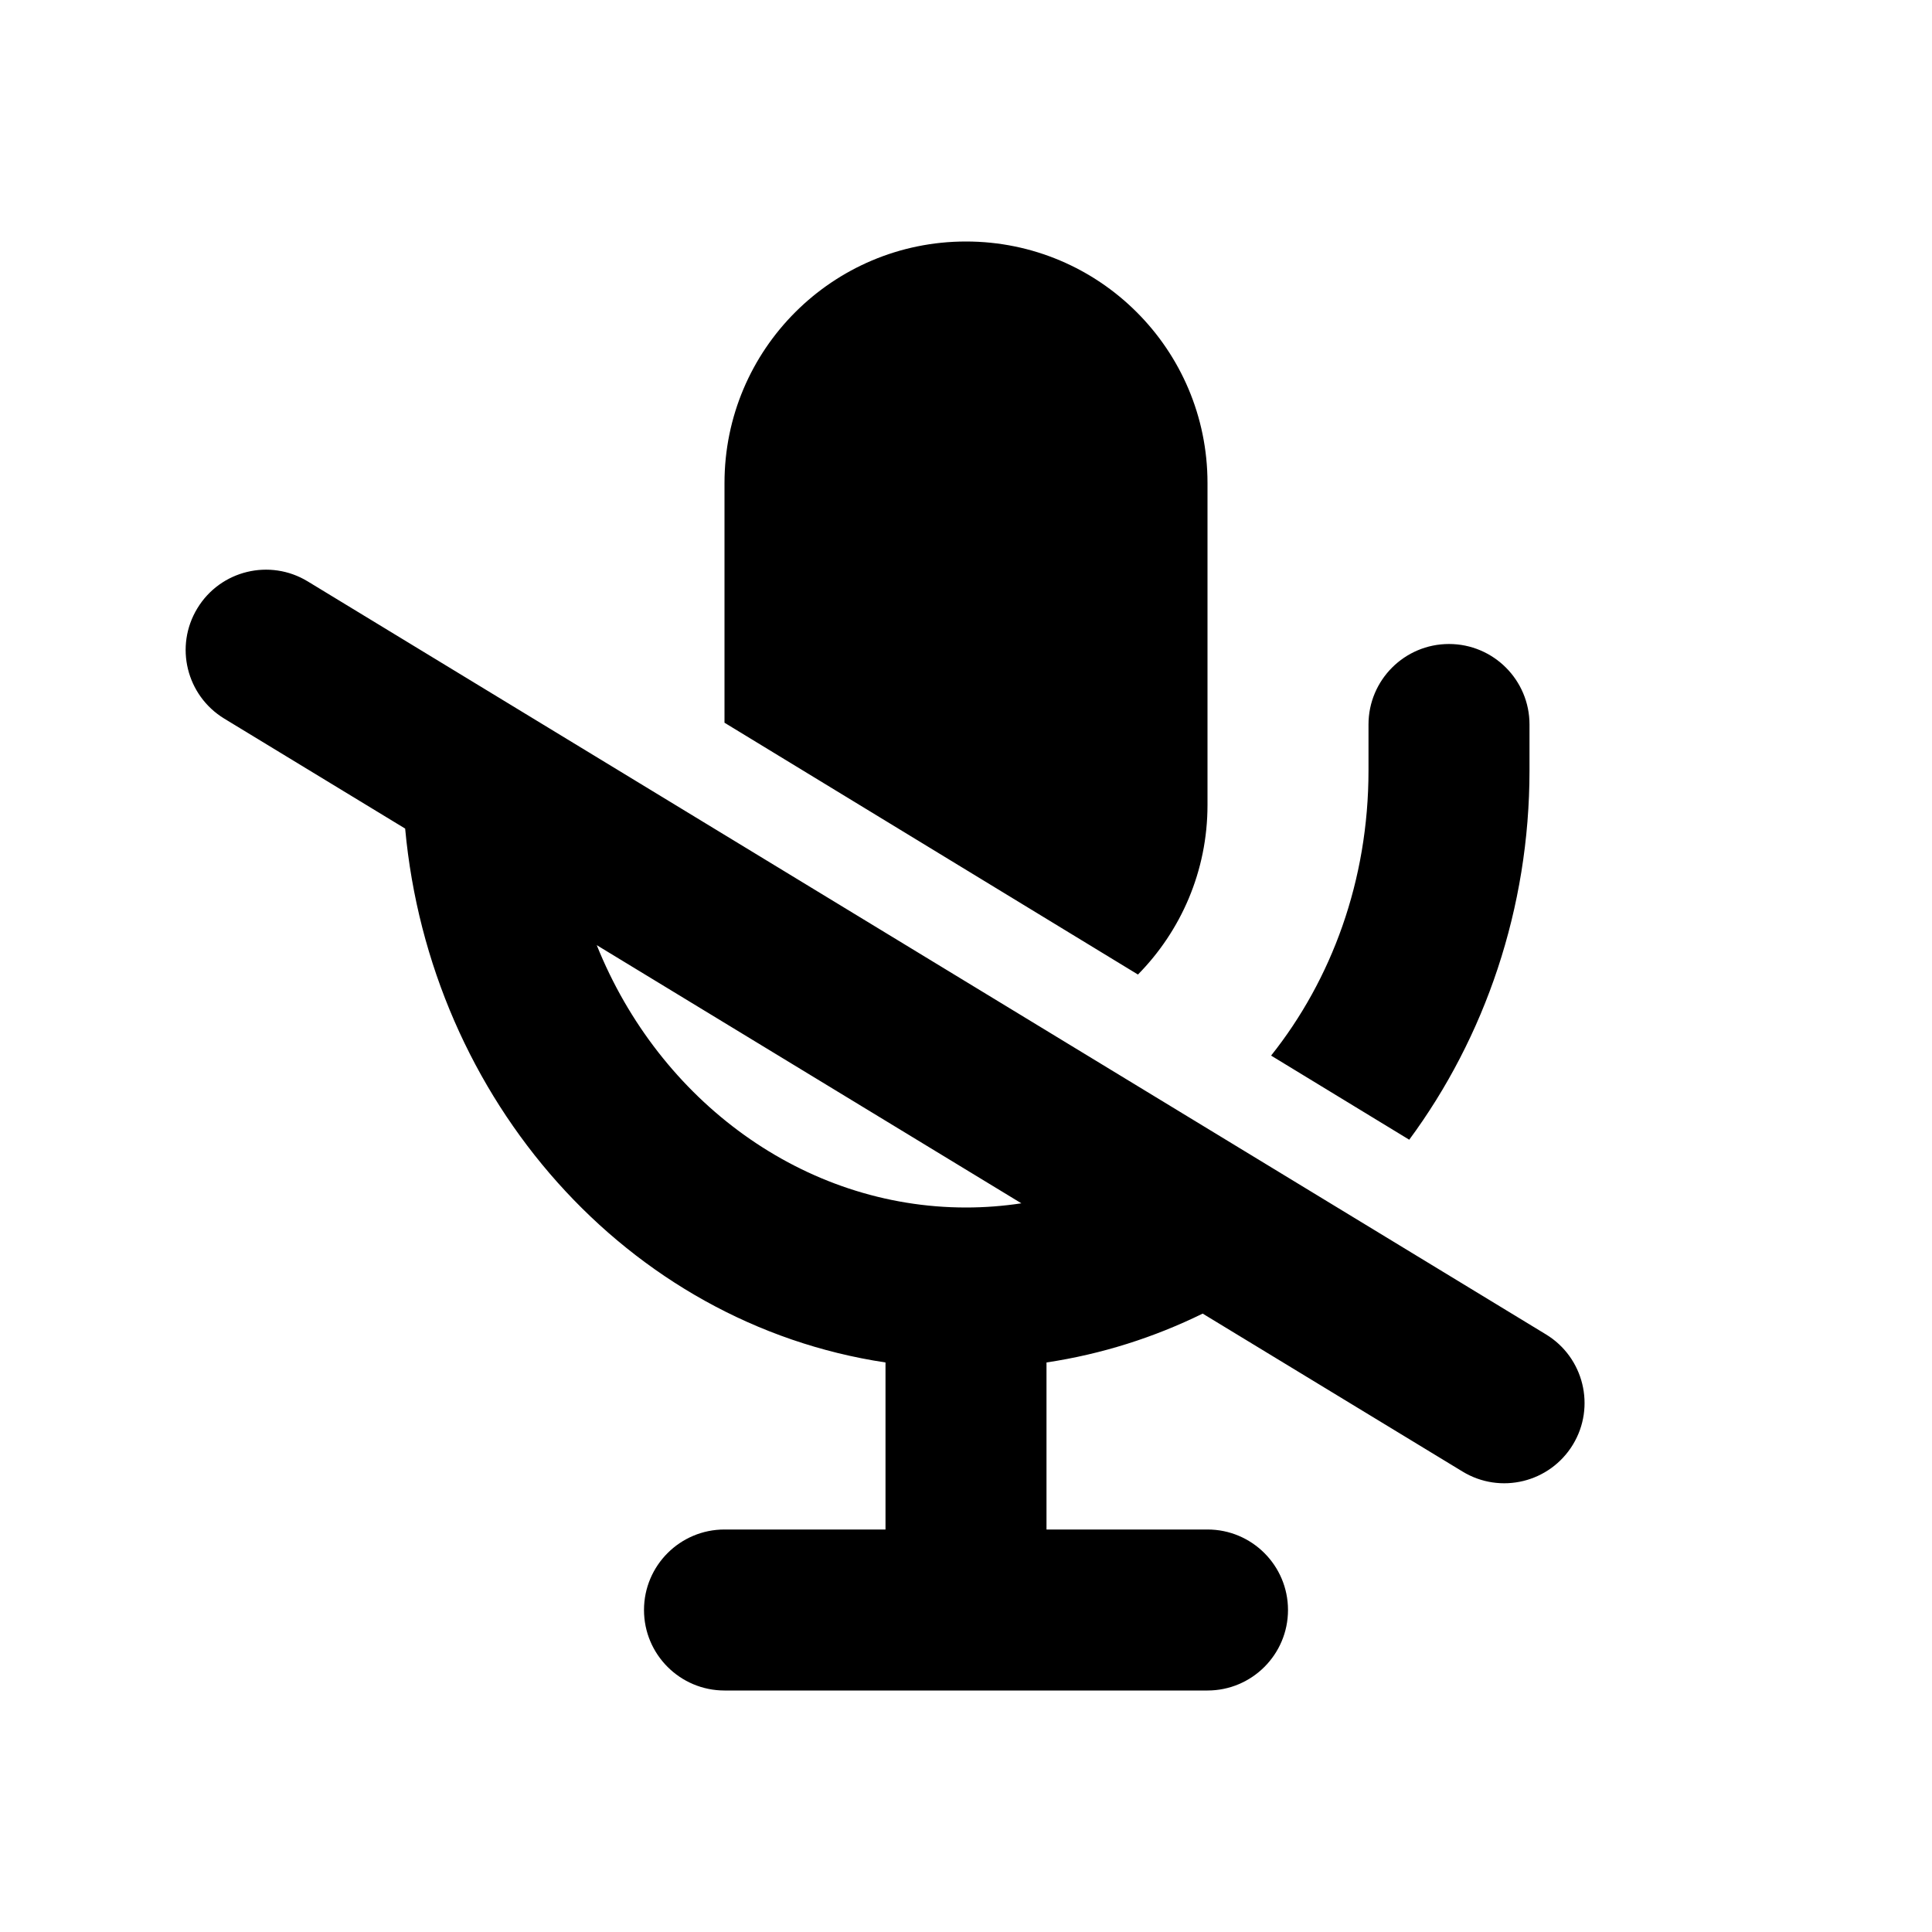
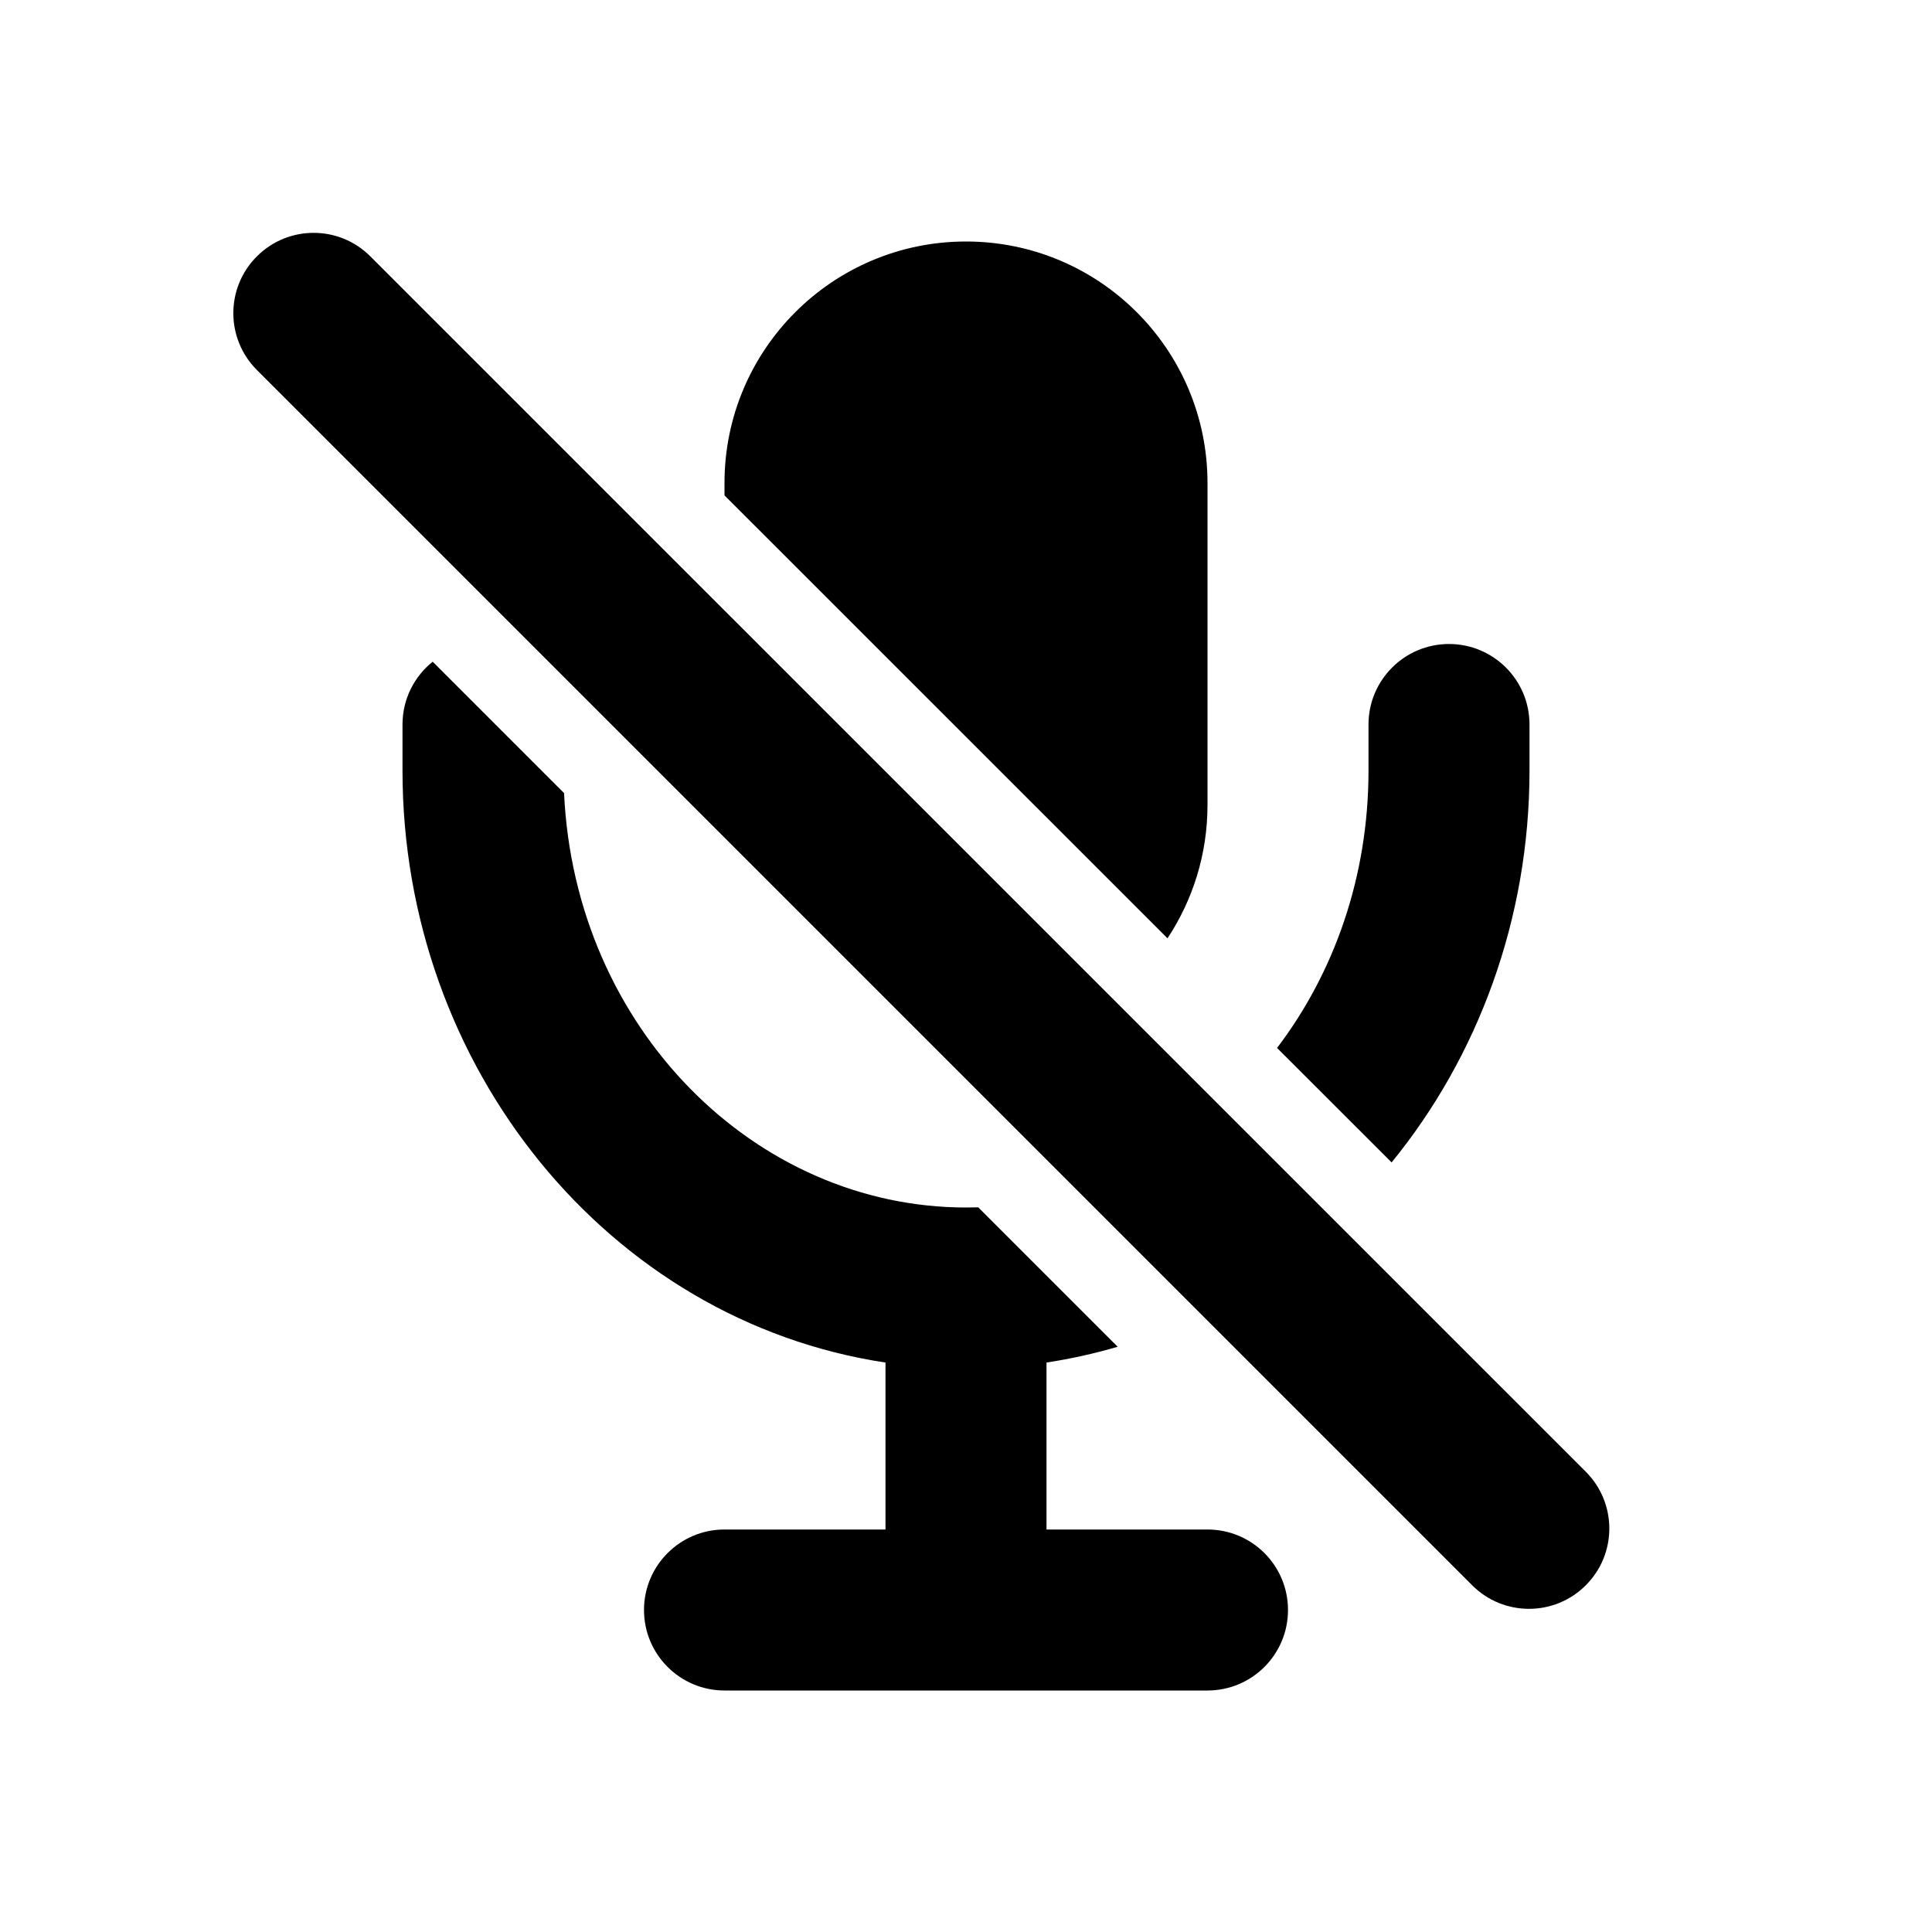
<svg xmlns="http://www.w3.org/2000/svg" width="24" height="24" viewBox="0 0 24 24" fill="none">
-   <path class="glyph-fill" fill-rule="evenodd" clip-rule="evenodd" d="M12 3C10.343 3 9 4.343 9 6V8.978L14.136 12.106C14.67 11.564 15 10.821 15 10V6C15 4.343 13.657 3 12 3ZM5.033 10.293L2.786 8.927C2.315 8.64 2.165 8.027 2.452 7.556C2.738 7.085 3.352 6.936 3.822 7.222L19.204 16.576C19.675 16.862 19.825 17.476 19.539 17.946C19.252 18.417 18.639 18.567 18.168 18.28L14.94 16.318C14.337 16.614 13.686 16.822 13 16.925V19H15C15.552 19 16 19.448 16 20C16 20.552 15.552 21 15 21H12H9C8.448 21 8 20.552 8 20C8 19.448 8.448 19 9 19H11V16.925C7.788 16.442 5.342 13.662 5.033 10.293ZM7.413 11.741C8.193 13.683 9.987 15 12 15C12.233 15 12.463 14.982 12.688 14.948L7.413 11.741ZM19 9.571C19 11.287 18.445 12.886 17.506 14.158L15.79 13.113C16.54 12.171 17 10.941 17 9.571V9C17 8.448 17.448 8 18 8C18.552 8 19 8.448 19 9V9.571Z" fill="currentColor" />
+   <path fill="currentColor" fill-rule="evenodd" clip-rule="evenodd" d="M3.191 3.185C3.58 2.795 4.212 2.795 4.601 3.185L19.699 18.282C20.089 18.672 20.089 19.304 19.699 19.693C19.31 20.083 18.678 20.083 18.288 19.693L3.191 4.596C2.801 4.206 2.801 3.574 3.191 3.185ZM9 6C9 4.343 10.344 3 12 3C13.657 3 15 4.343 15 6V10C15 10.612 14.817 11.181 14.503 11.656L9 6.154V6ZM7.007 9.852L5.375 8.22C5.146 8.403 5 8.685 5 9V9.572C5 13.259 7.562 16.408 11 16.926V19H9C8.448 19 8 19.448 8 20C8 20.552 8.448 21 9 21H12H15C15.553 21 16 20.552 16 20C16 19.448 15.553 19 15 19H13V16.926C13.302 16.88 13.597 16.814 13.884 16.73L12.152 14.998C12.102 14.999 12.051 15 12 15C9.386 15 7.142 12.779 7.007 9.852ZM17.287 14.44C18.359 13.127 19 11.417 19 9.572V9C19 8.448 18.553 8 18 8C17.448 8 17 8.448 17 9V9.572C17 10.896 16.57 12.089 15.864 13.018L17.287 14.44Z" />
</svg>
